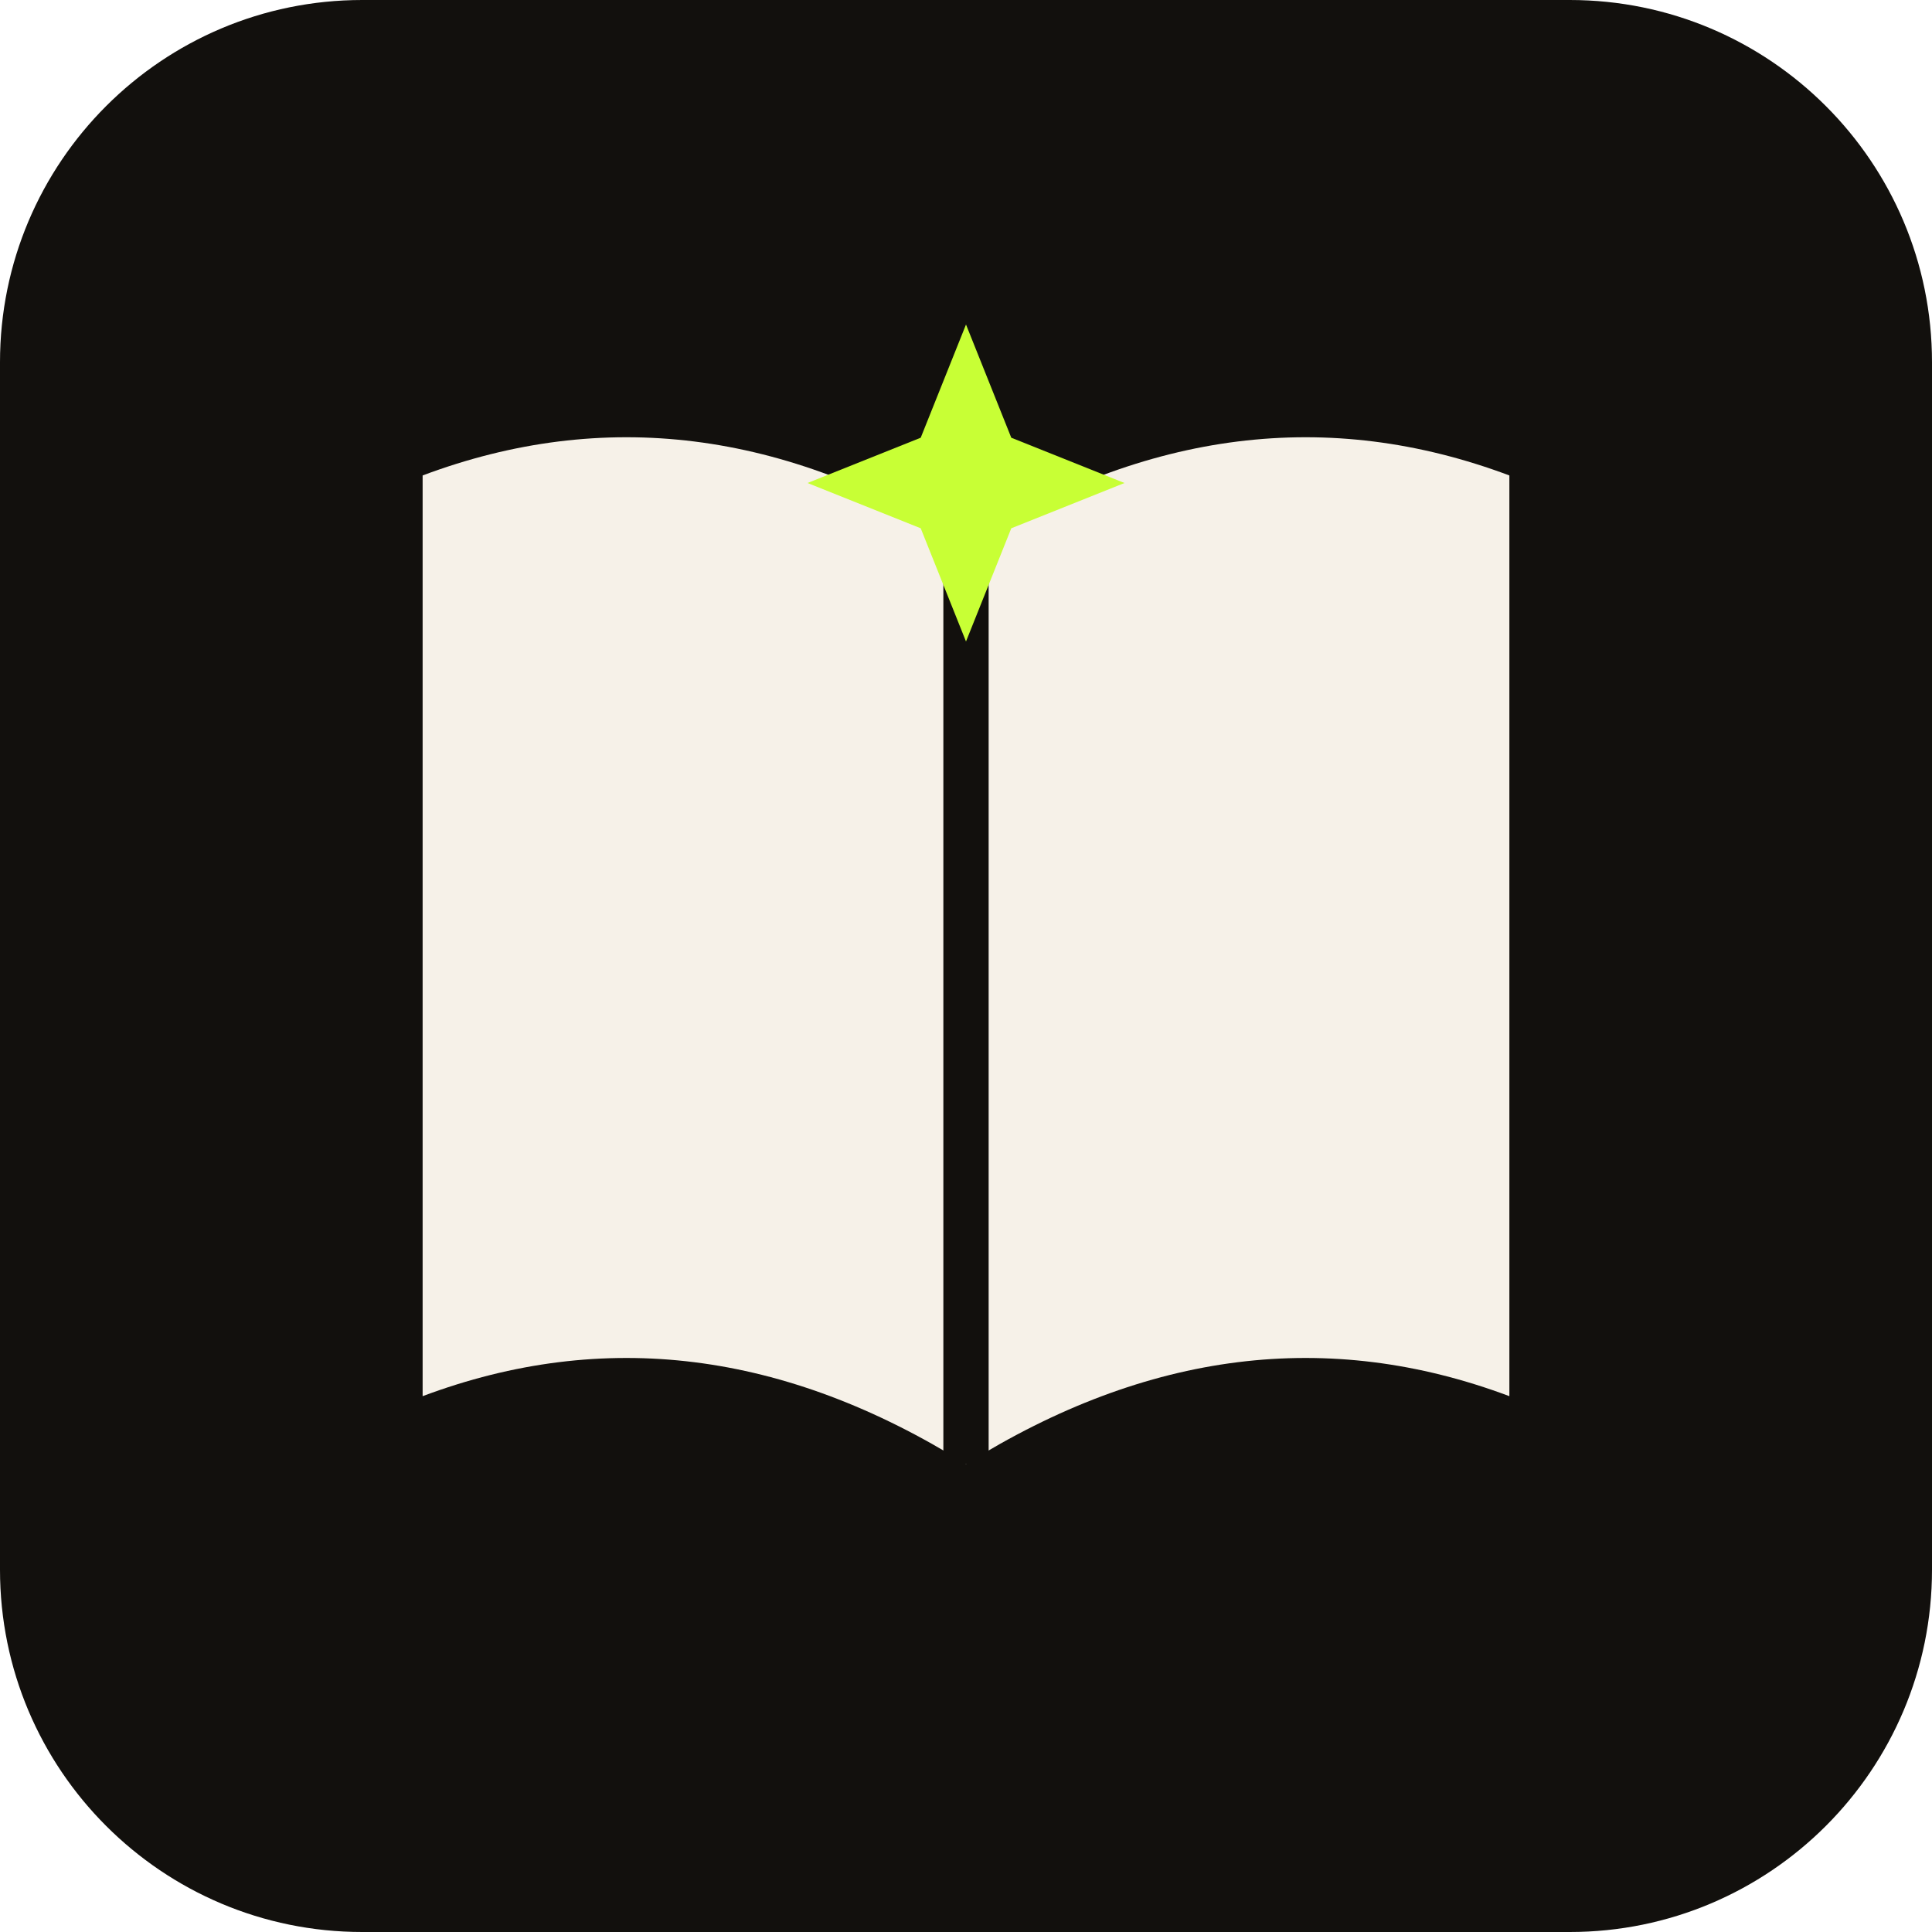
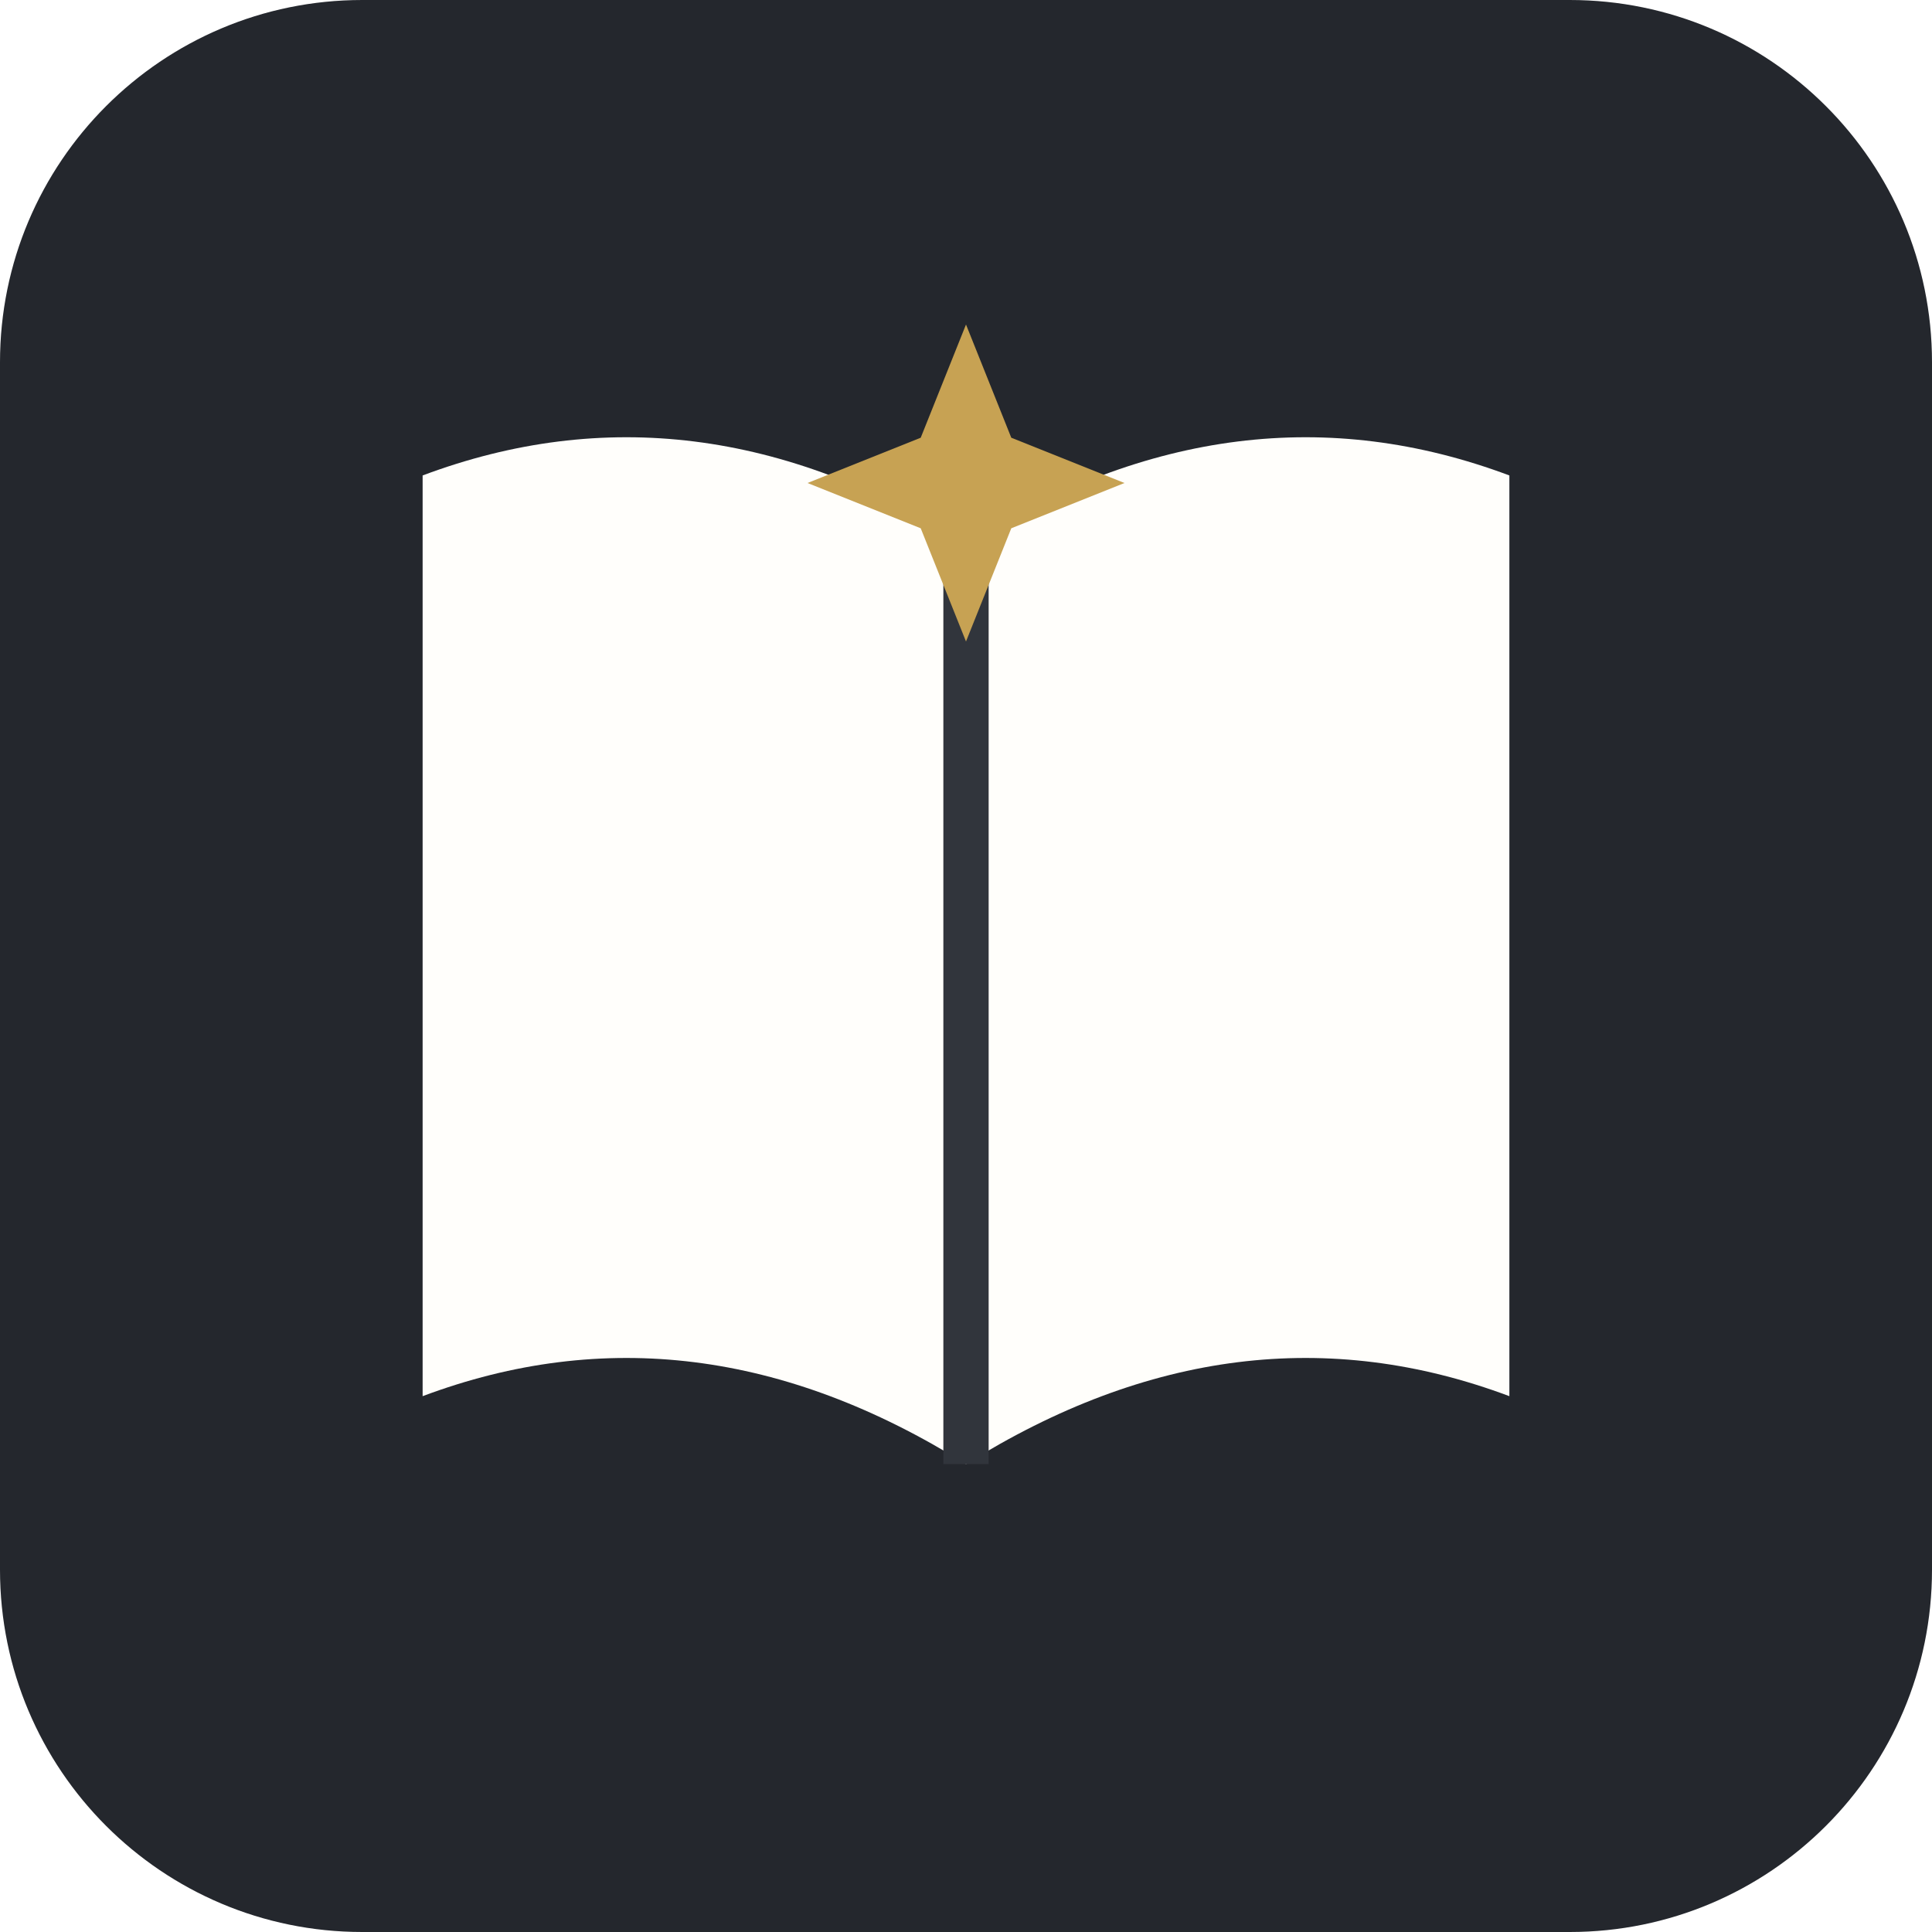
<svg xmlns="http://www.w3.org/2000/svg" viewBox="0 0 512 512" role="img" aria-label="Canonical Shelf">
-   <rect width="512" height="512" rx="96" fill="#12100d" />
-   <path d="M112 126c48-18 96-12 144 18v244c-48-30-96-36-144-18V126Z" fill="#f6f1e8" />
-   <path d="M400 126c-48-18-96-12-144 18v244c48-30 96-36 144-18V126Z" fill="#f6f1e8" />
-   <path d="M256 144v244" stroke="#12100d" stroke-width="12" />
-   <path d="m256 86 12 30 30 12-30 12-12 30-12-30-30-12 30-12 12-30Z" fill="#c8ff35" />
+   <rect width="512" height="512" rx="96" fill="#24272d" />
+   <path d="M112 126c48-18 96-12 144 18v244c-48-30-96-36-144-18V126Z" fill="#fffefb" />
+   <path d="M400 126c-48-18-96-12-144 18v244c48-30 96-36 144-18V126Z" fill="#fffefb" />
+   <path d="M256 144v244" stroke="#31353c" stroke-width="12" />
+   <path d="m256 86 12 30 30 12-30 12-12 30-12-30-30-12 30-12 12-30Z" fill="#c7a253" />
</svg>
